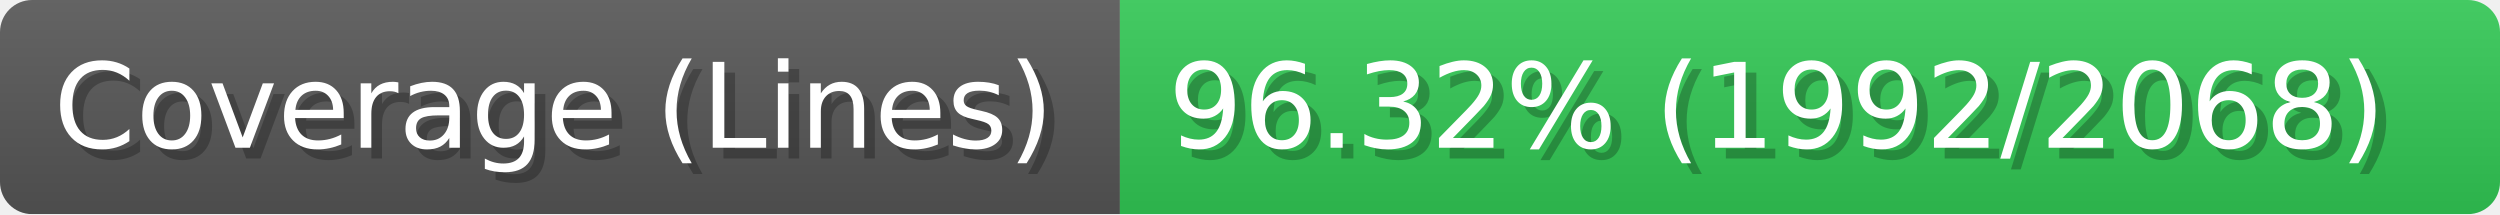
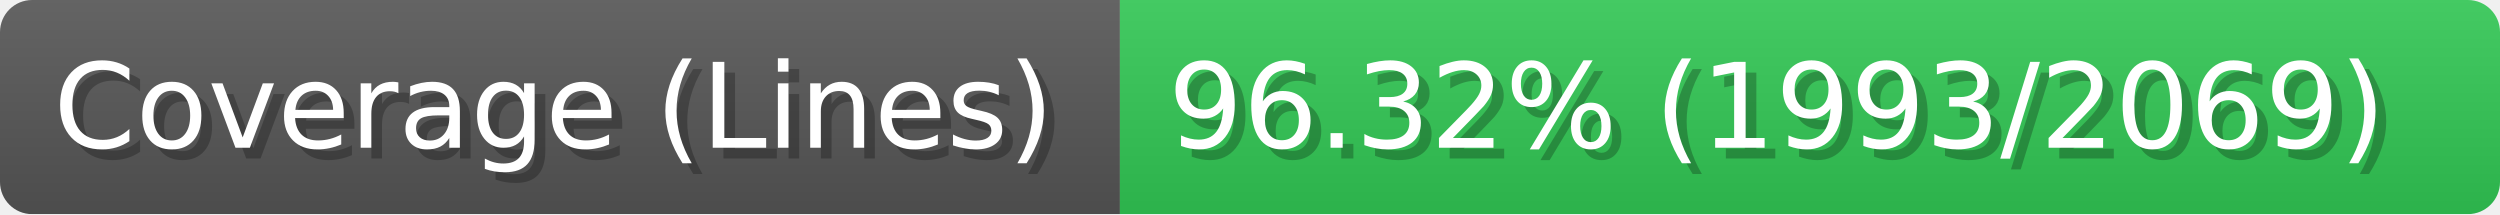
- <svg xmlns="http://www.w3.org/2000/svg" width="233.5" height="20" viewBox="0 0 2335 200" role="img" aria-label="Coverage (Lines): 96.32% (1992/2068)">
+ <svg xmlns="http://www.w3.org/2000/svg" width="233.5" height="20" viewBox="0 0 2335 200" role="img" aria-label="Coverage (Lines): 96.32% (1993/2069)">
  <linearGradient id="a" x2="0" y2="100%">
    <stop offset="0" stop-opacity=".1" stop-color="#EEE" />
    <stop offset="1" stop-opacity=".1" />
  </linearGradient>
  <mask id="m">
    <rect width="2335" height="200" rx="30" fill="#FFF" />
  </mask>
  <g mask="url(#m)">
    <rect width="1046" height="200" fill="#555" />
    <rect width="1289" height="200" fill="#31c653" x="1046" />
    <rect width="2335" height="200" fill="url(#a)" />
  </g>
  <g aria-hidden="true" fill="#fff" text-anchor="start" font-family="Verdana,DejaVu Sans,sans-serif" font-size="110">
    <text x="60" y="148" textLength="946" fill="#000" opacity="0.25">Coverage (Lines)</text>
    <text x="50" y="138" textLength="946">Coverage (Lines)</text>
-     <text x="1101" y="148" textLength="1189" fill="#000" opacity="0.25">96.32% (1992/2068)</text>
-     <text x="1091" y="138" textLength="1189">96.32% (1992/2068)</text>
+     <text x="1101" y="148" textLength="1189" fill="#000" opacity="0.25">96.32% (1993/2069)</text>
+     <text x="1091" y="138" textLength="1189">96.32% (1993/2069)</text>
  </g>
</svg>
